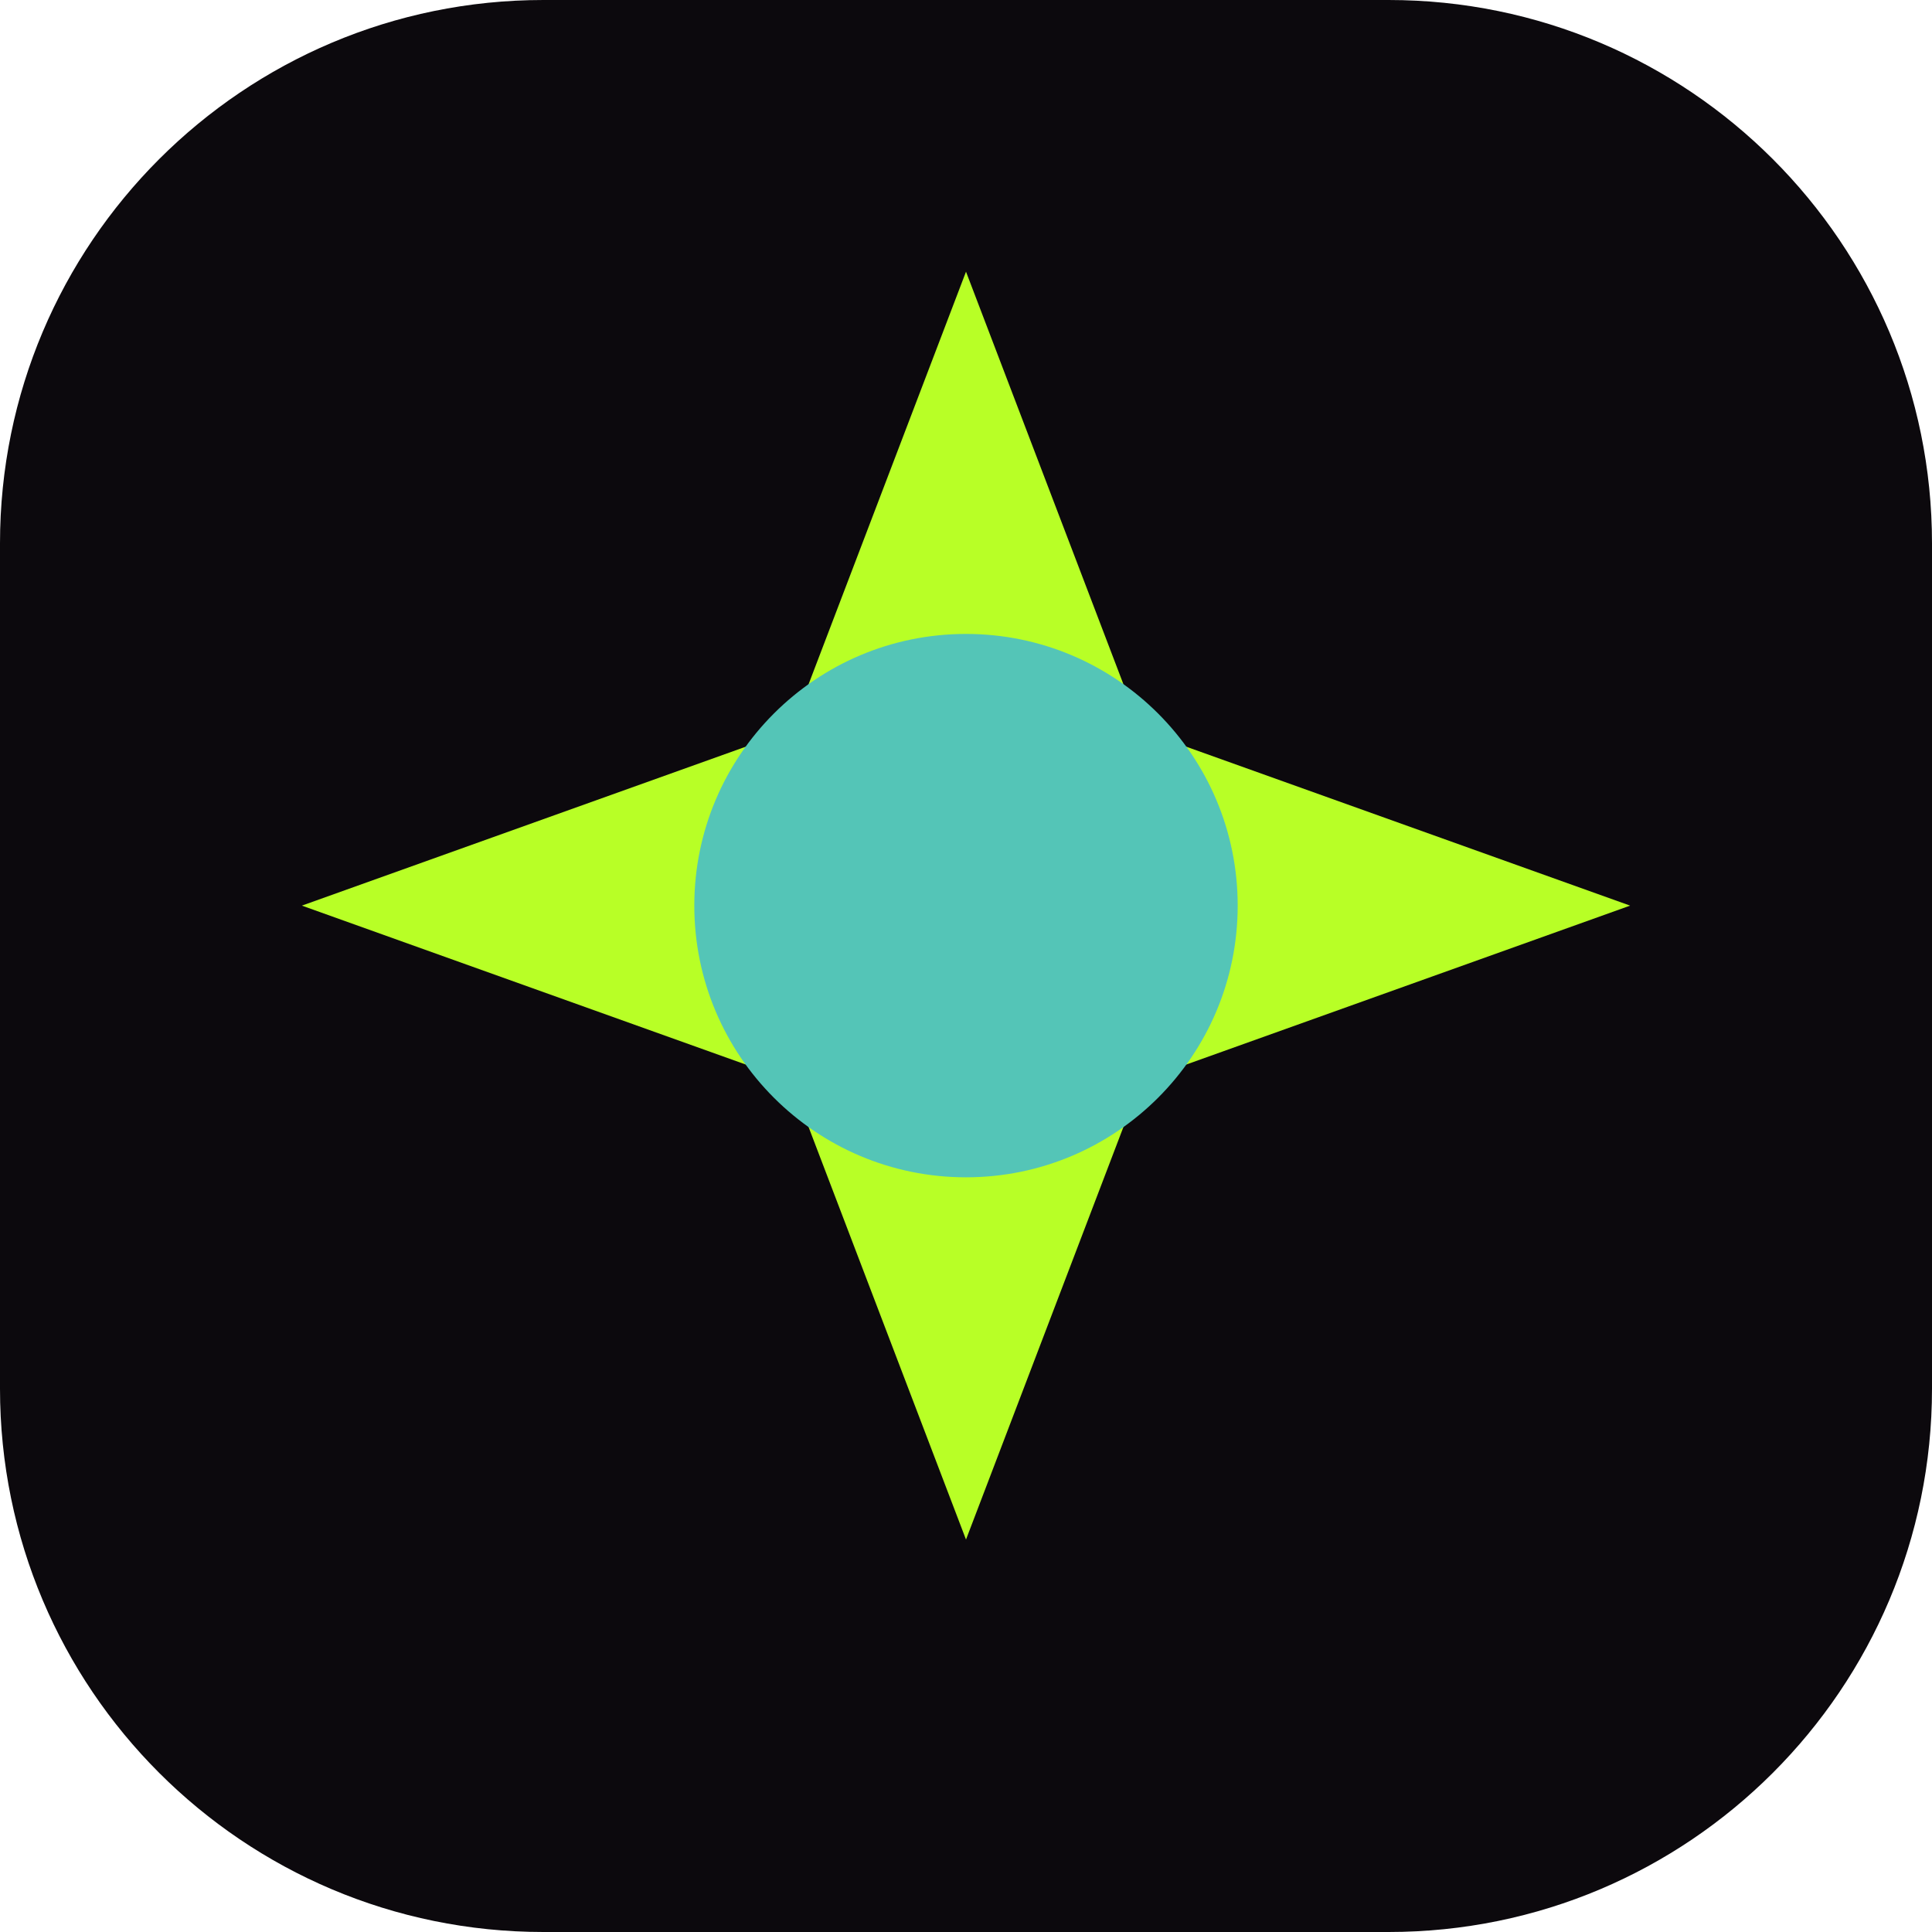
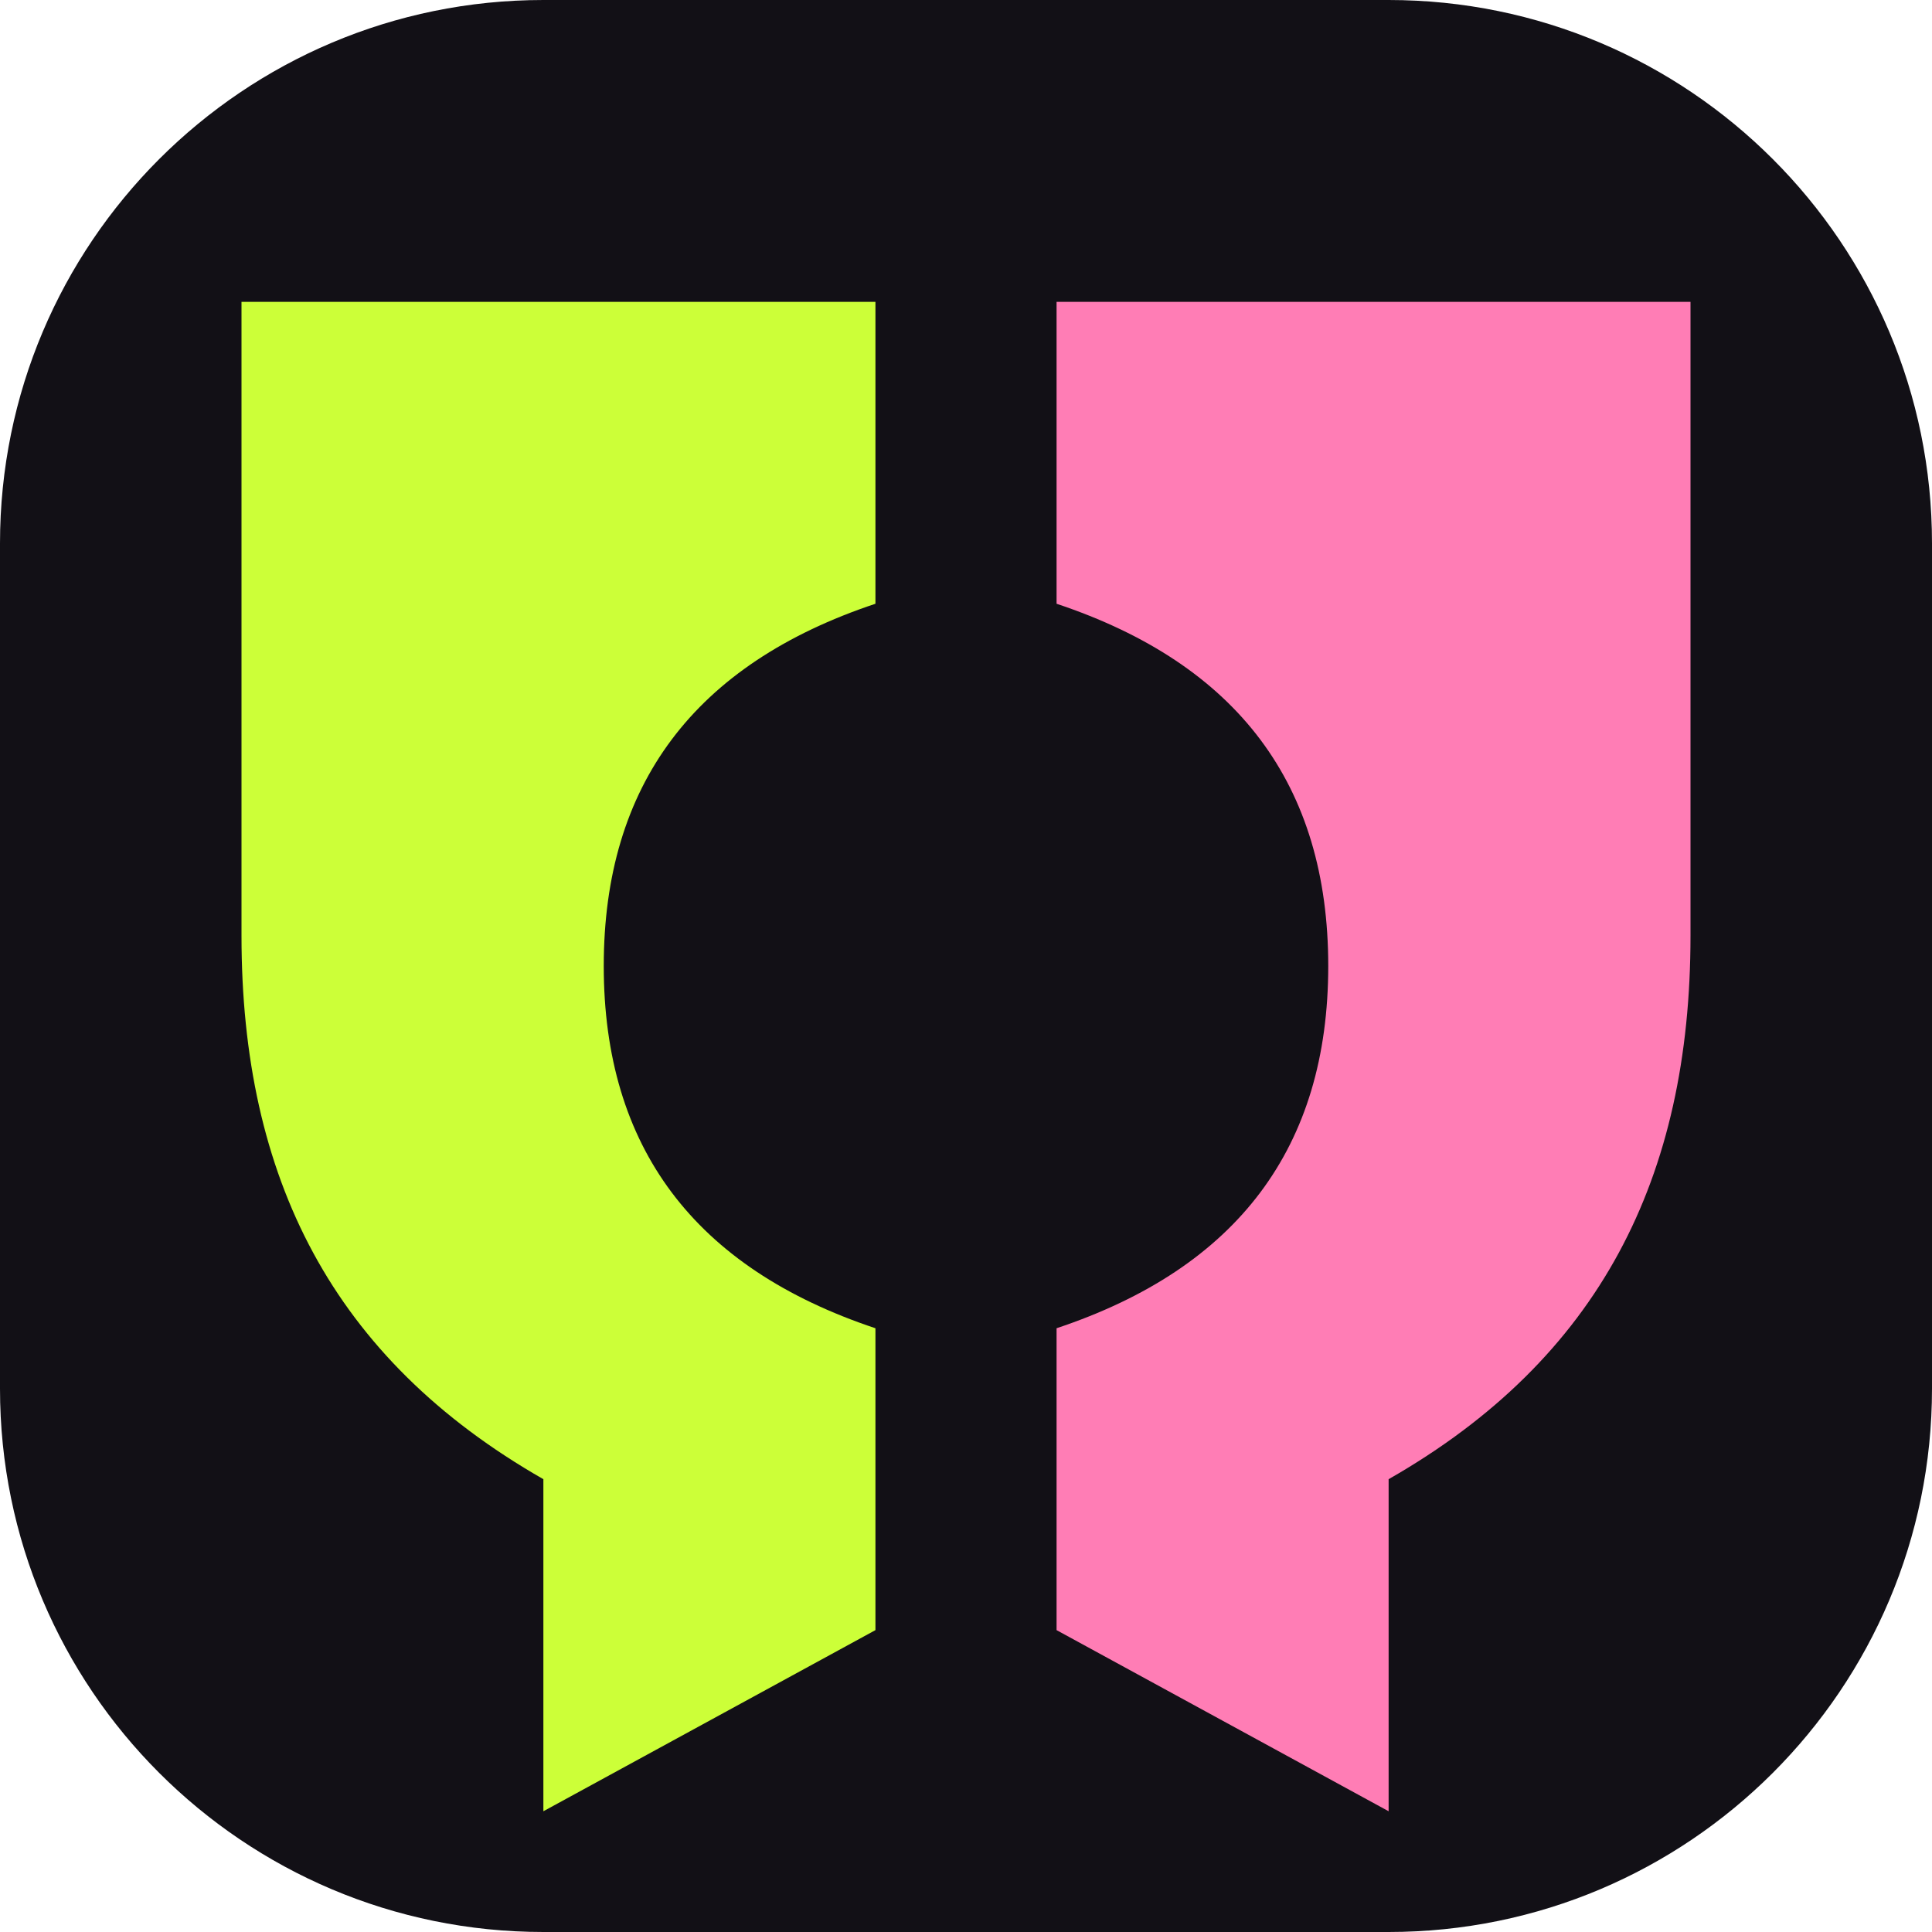
<svg xmlns="http://www.w3.org/2000/svg" viewBox="0 0 64 64">
-   <rect width="64" height="64" rx="18" fill="#0c090d" />
-   <path d="M32 9l5.8 15.2L54 30l-16.2 5.8L32 51l-5.8-15.2L10 30l16.2-5.8L32 9z" fill="#b8ff26" />
-   <circle cx="32" cy="30" r="9" fill="#54c5b7" />
+   <rect width="64" height="64" rx="18" fill="#121016" />
+   <path d="M8 10h21v10c-6 2-9 6-9 12s3 10 9 12v10l-11 6V49c-7-4-10-10-10-18V10Z" fill="#ccff38" />
+   <path d="M35 10h21v21c0 8-3 14-10 18v11l-11-6V44c6-2 9-6 9-12s-3-10-9-12V10Z" fill="#ff7db5" />
</svg>
